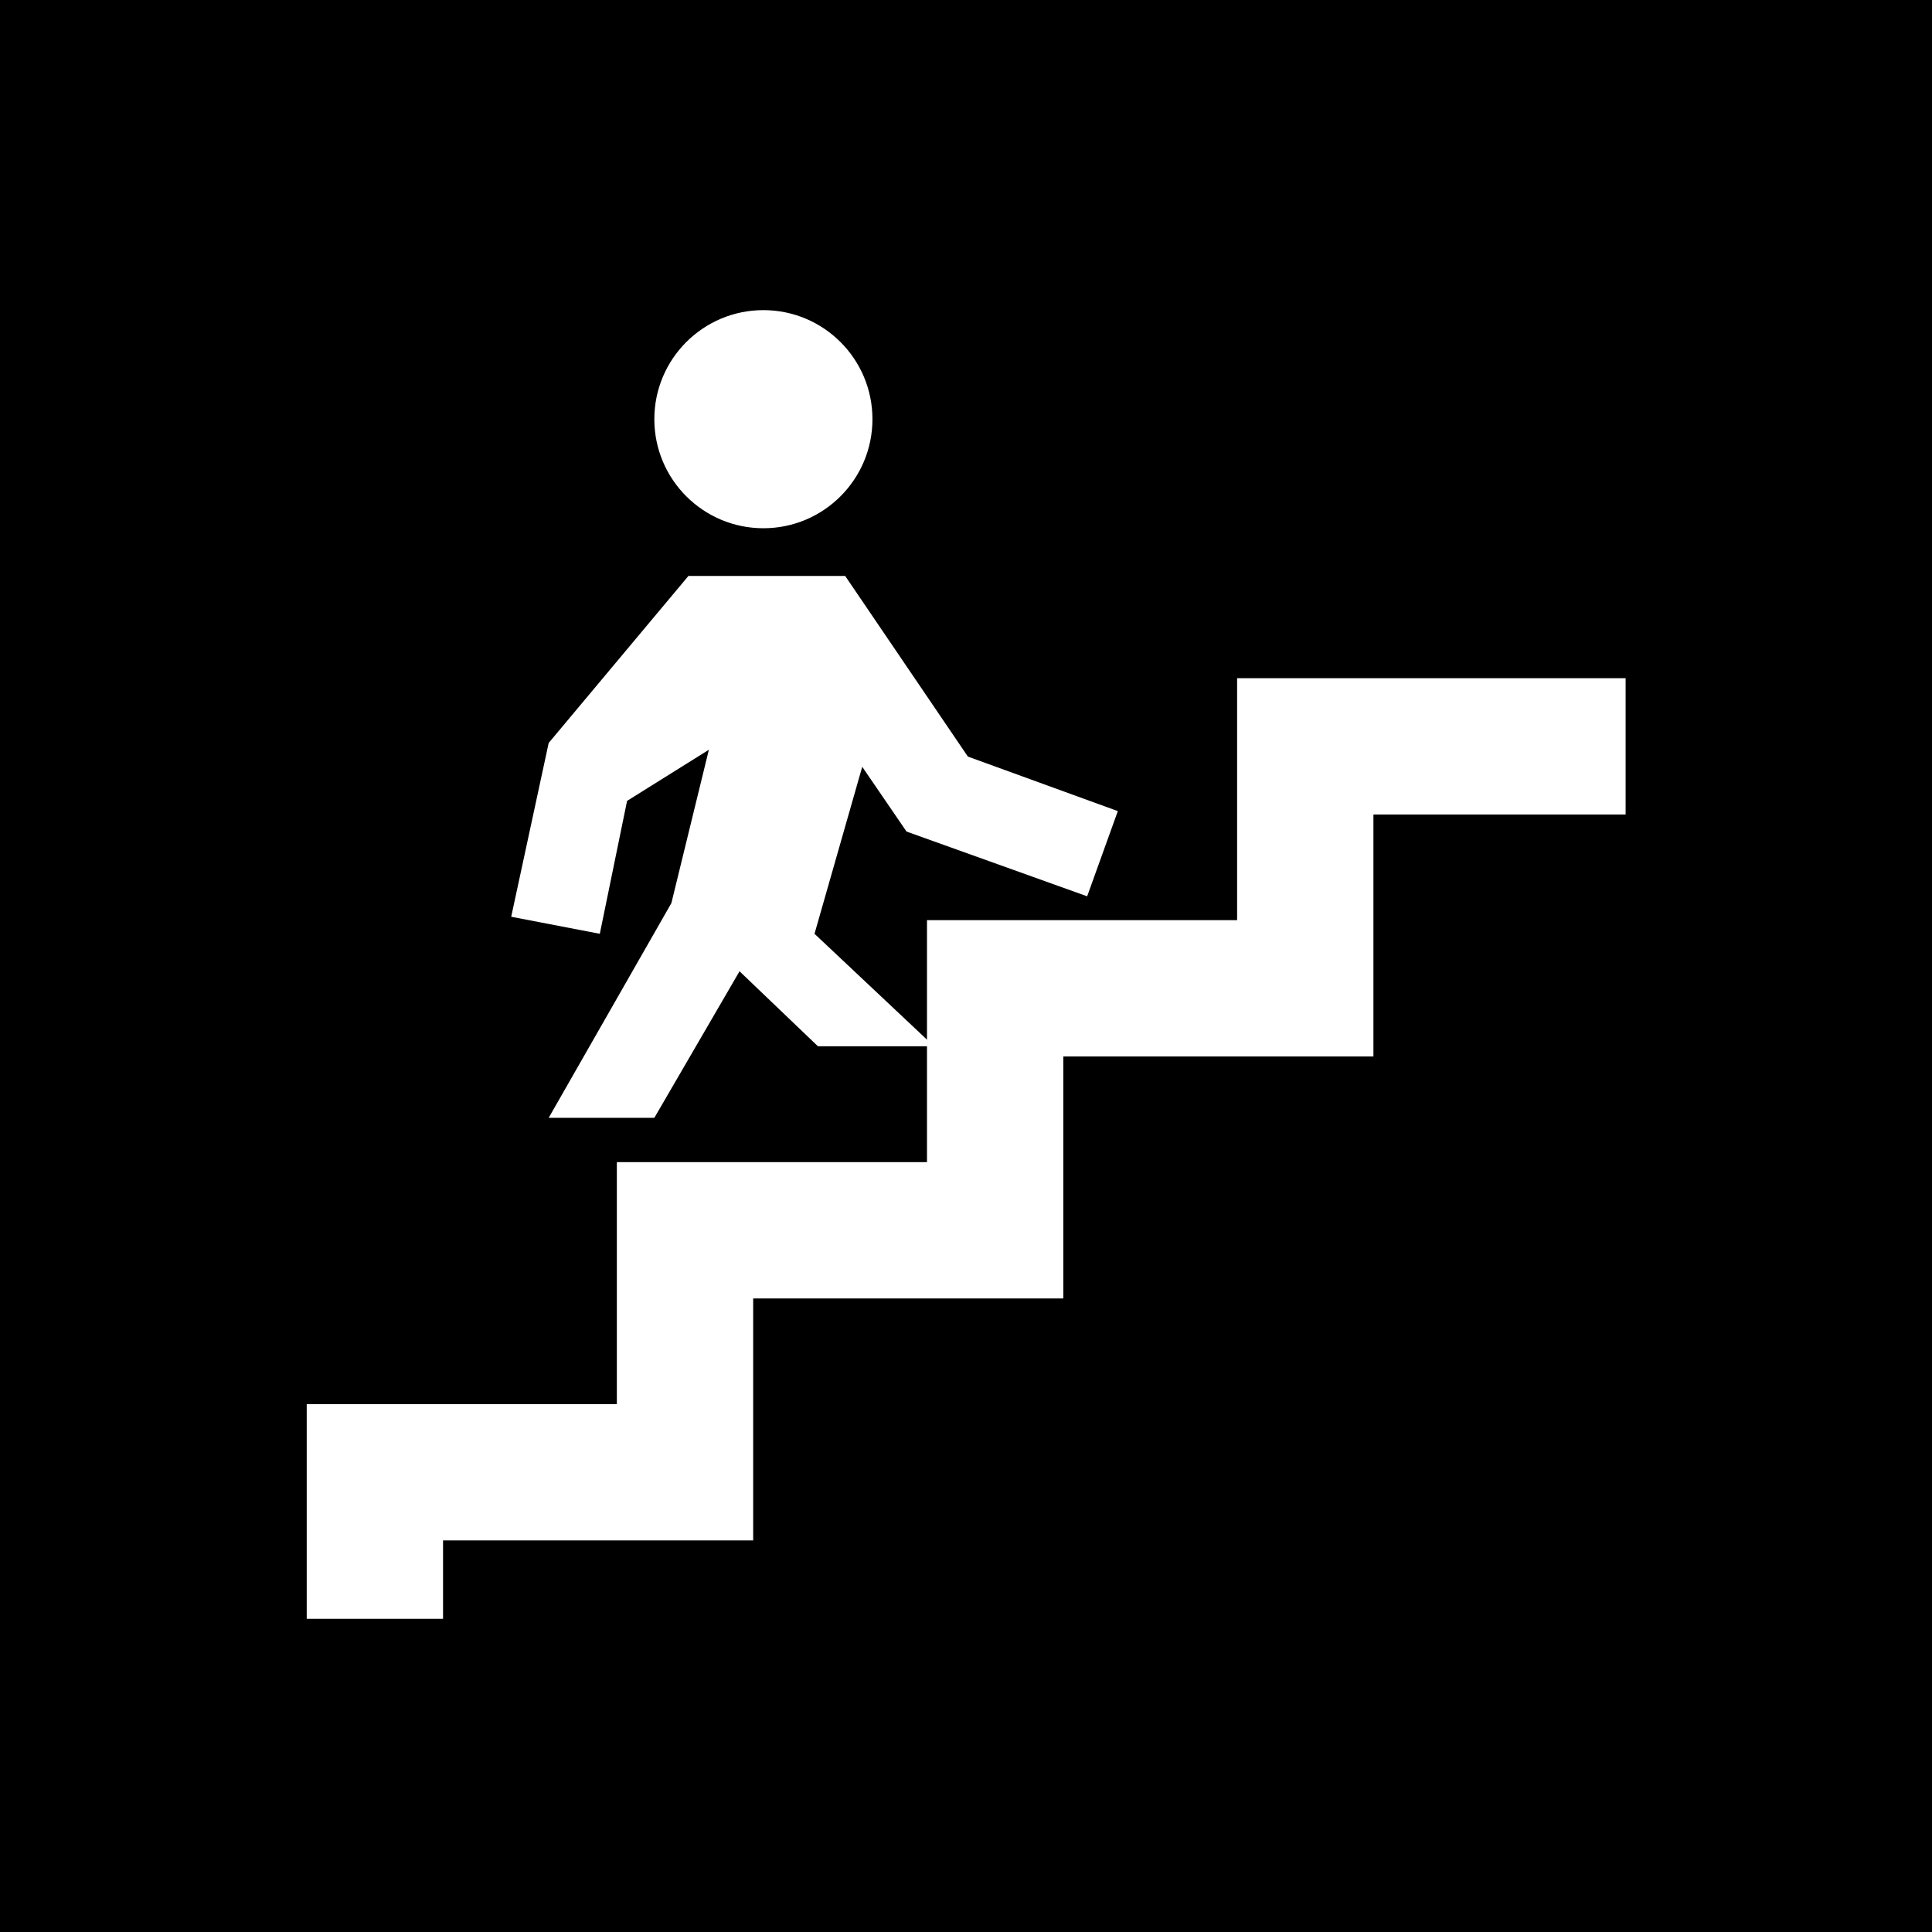
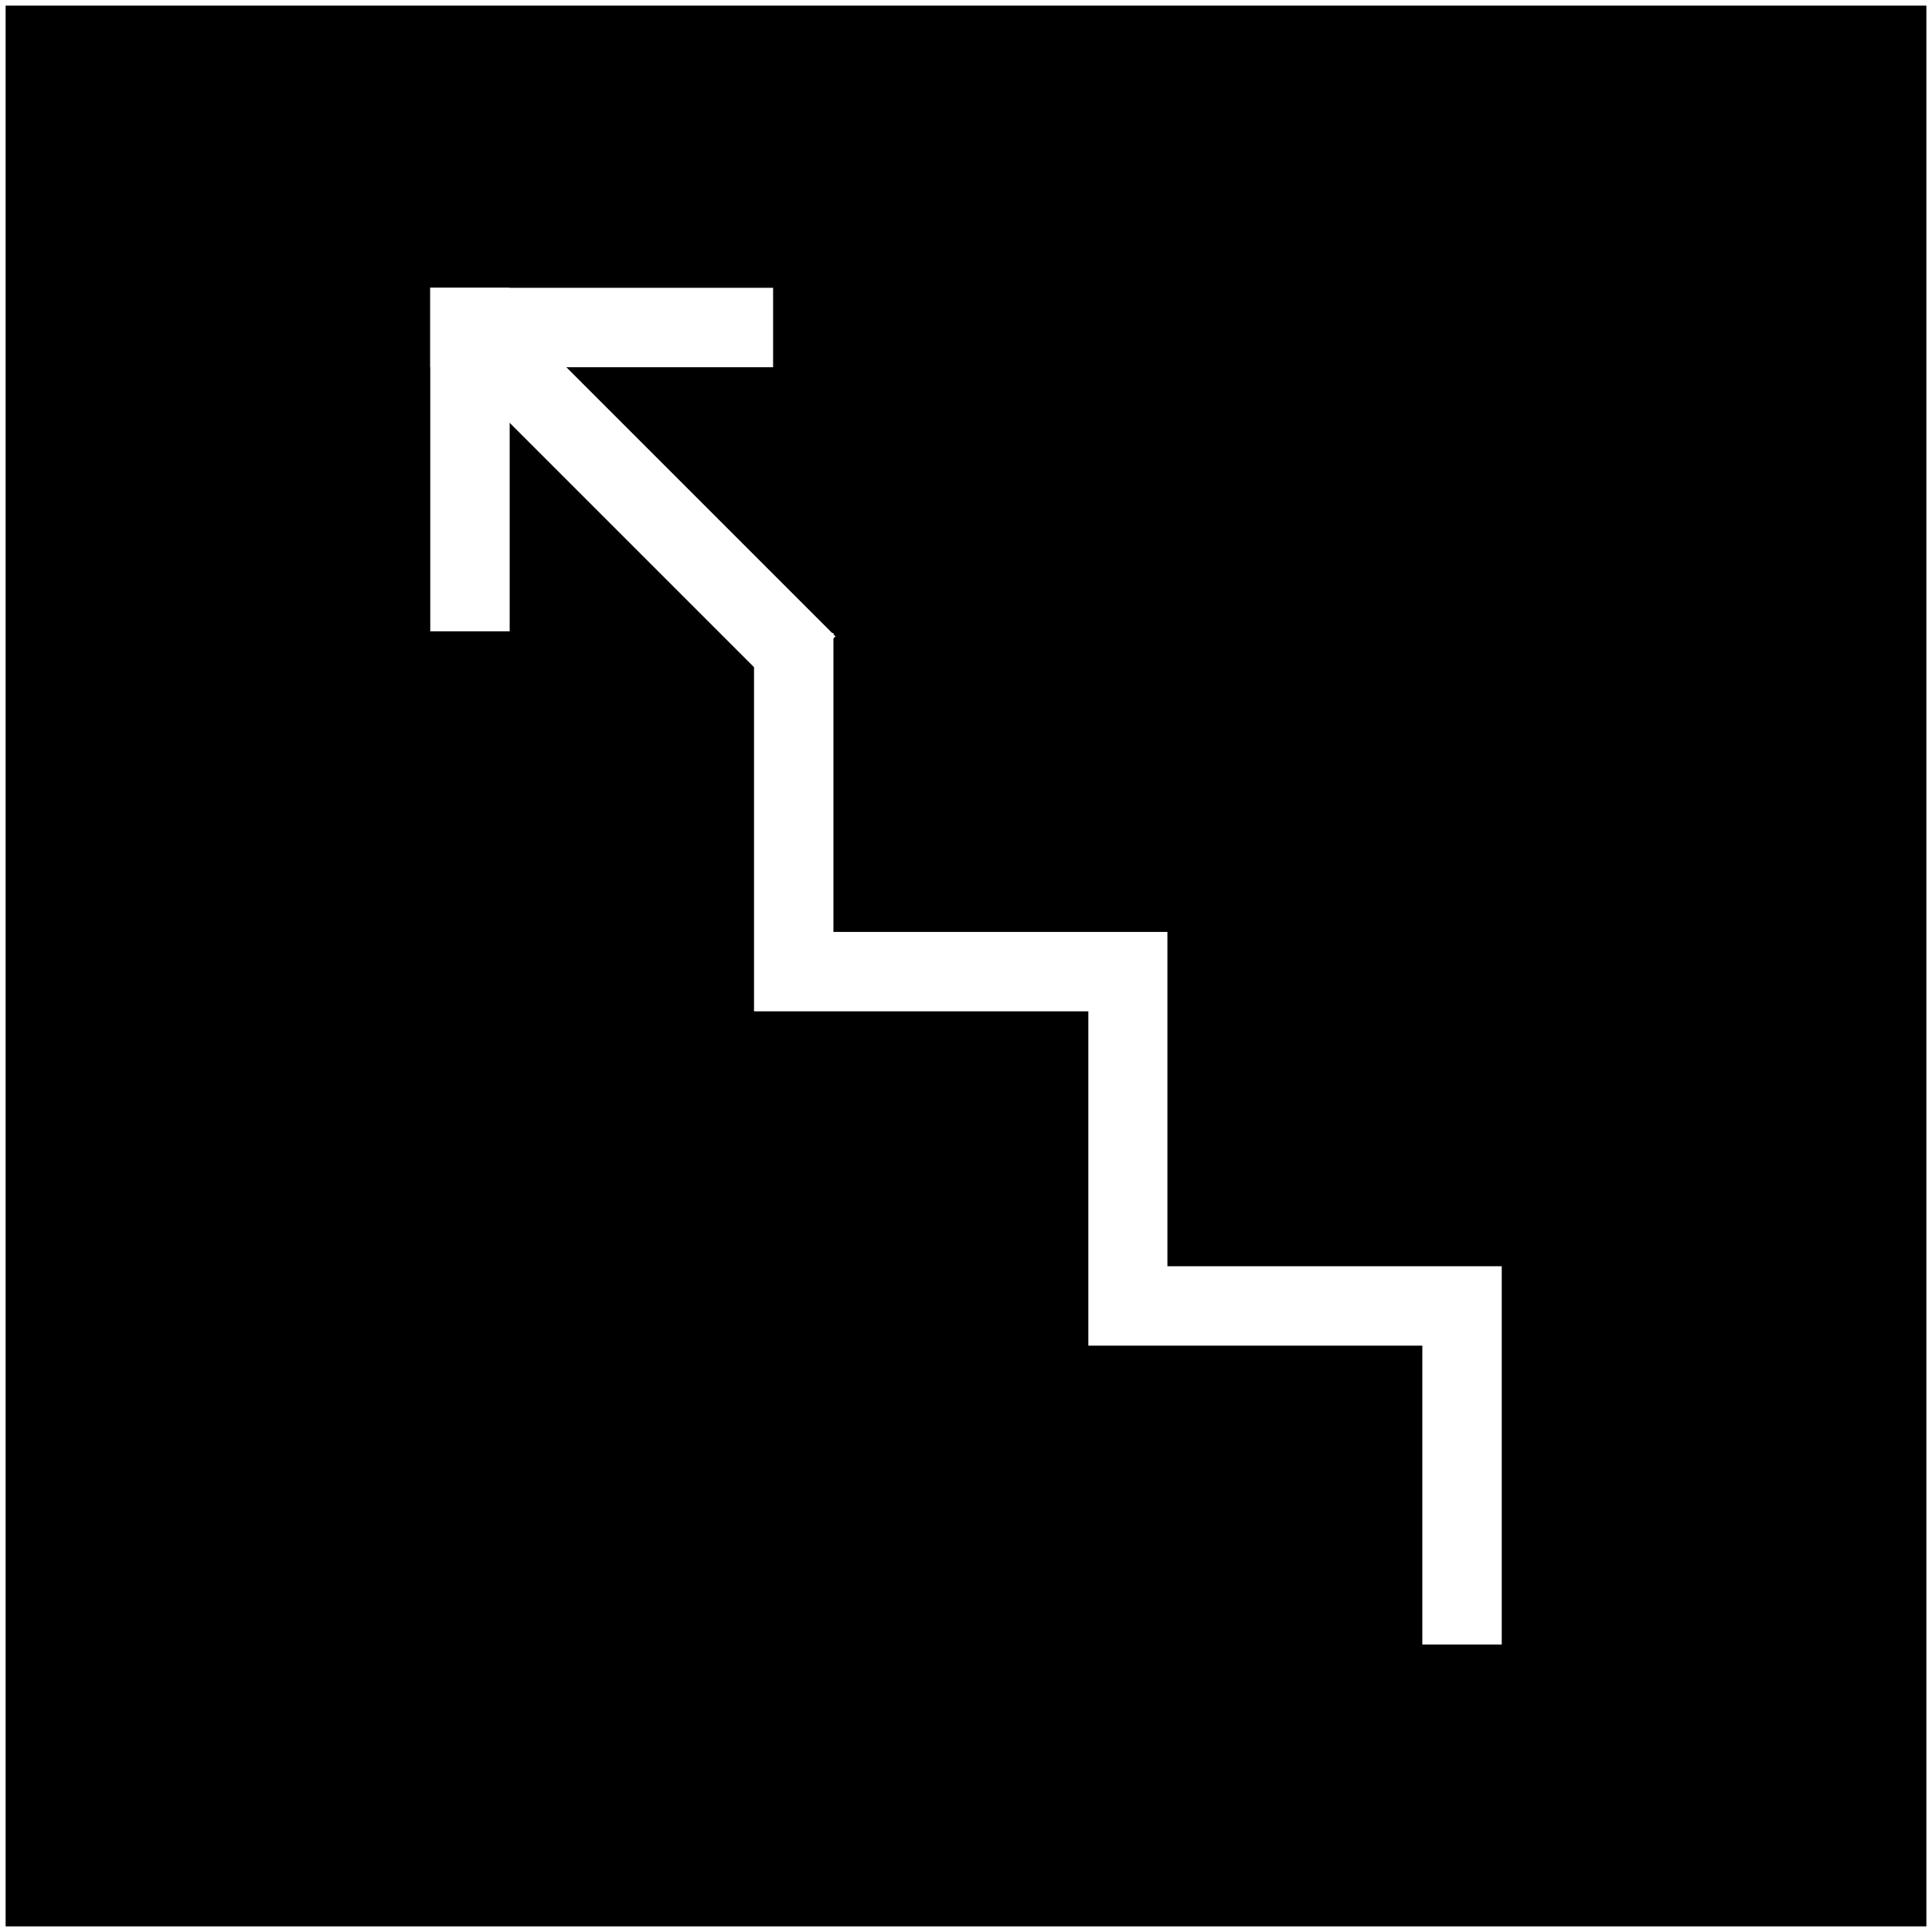
- <svg xmlns="http://www.w3.org/2000/svg" viewBox="0 0 56.69 56.69">
-   <path d="M0,0h56.69v56.69H0Z" />
-   <path fill="#fff" d="M9,47.5V41.2h9.1V34.1h9.1V27h9.1V19.9h11.4v4H40.3v7.1H31.2v7.1H22.1v7.1H13v2.3Z" />
-   <circle fill="#fff" cx="22.4" cy="12.3" r="3.2" />
-   <path fill="#fff" d="M20.2,16.9h4.6l3.6,5.3,4.4,1.6-.9,2.5-5.3-1.9-1.3-1.9-1.4,4.9,3.4,3.2v.1h-3.3l-2.3-2.2-2.5,4.3h-3.1l3.6-6.3,1.1-4.5-2.4,1.5-.8,3.9-2.6-.5,1.1-5.1Z" />
+ <svg xmlns="http://www.w3.org/2000/svg" id="_圖層_1" viewBox="0 0 56.69 56.69">
+   <rect x=".24" y=".29" width="56.22" height="56.12" fill="#fff" stroke="#fff" stroke-miterlimit="10" stroke-width=".33" />
+   <path d="M0,56.69h56.69V0H0v56.69Z" stroke="#fff" stroke-miterlimit="10" stroke-width=".33" />
+   <polygon points="43.94 48.13 41.86 48.13 41.86 39.36 32.06 39.36 32.06 29.55 22.25 29.55 22.25 18.7 24.33 18.7 24.33 27.47 34.13 27.47 34.13 37.28 43.94 37.28 43.94 48.13" fill="#fff" stroke="#fff" stroke-miterlimit="10" stroke-width=".25" />
+   <rect x="12.75" y="8.57" width="2.08" height="9.83" fill="#fff" stroke="#fff" stroke-miterlimit="10" stroke-width=".25" />
+   <rect x="12.75" y="8.57" width="9.81" height="2.08" fill="#fff" stroke="#fff" stroke-miterlimit="10" stroke-width=".25" />
+   <rect x="17.66" y="7.57" width="2.08" height="13.87" transform="translate(-4.78 17.47) rotate(-45)" fill="#fff" stroke="#fff" stroke-miterlimit="10" stroke-width=".25" />
</svg>
